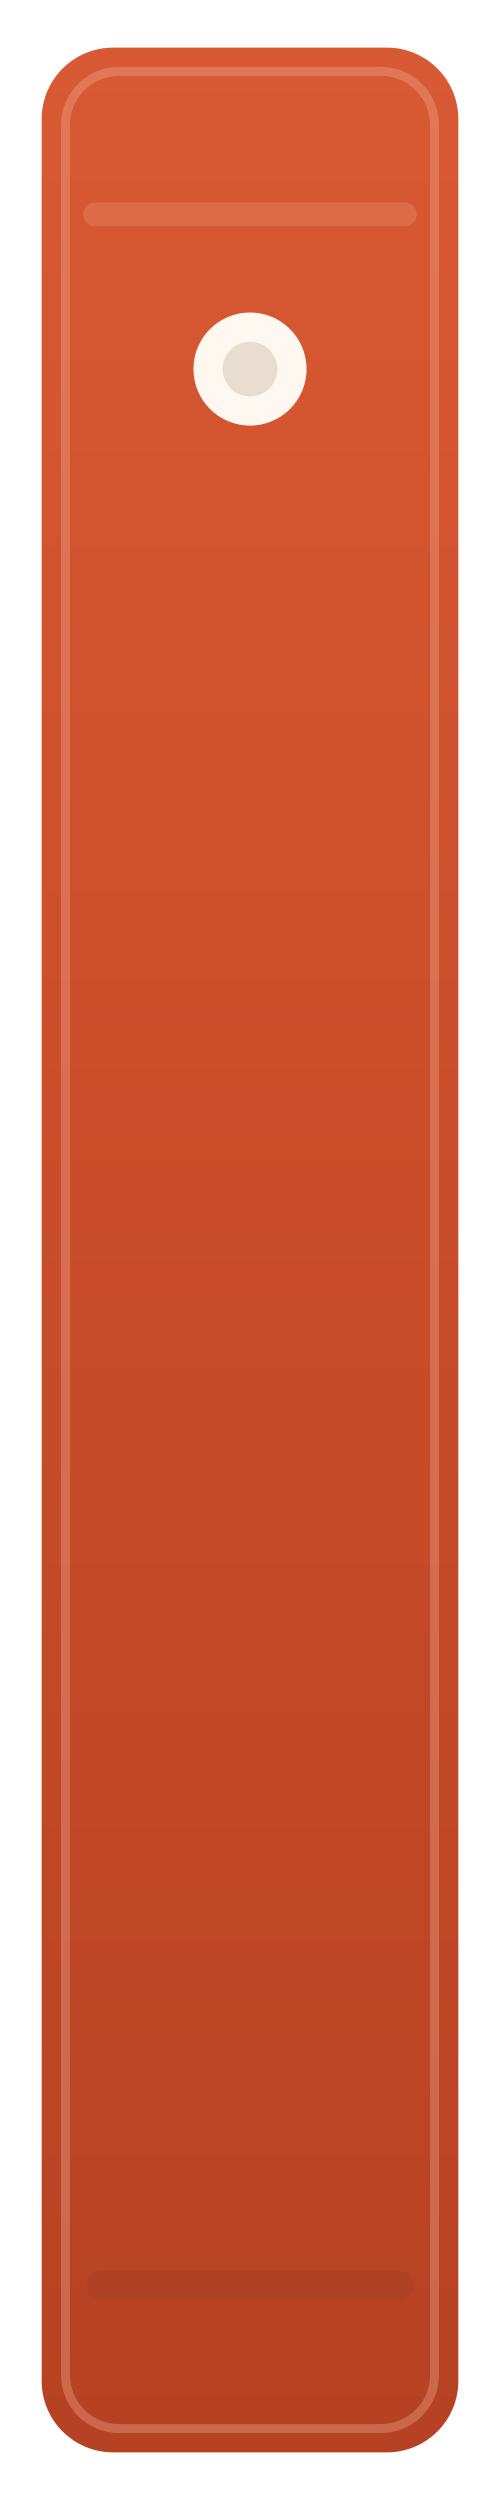
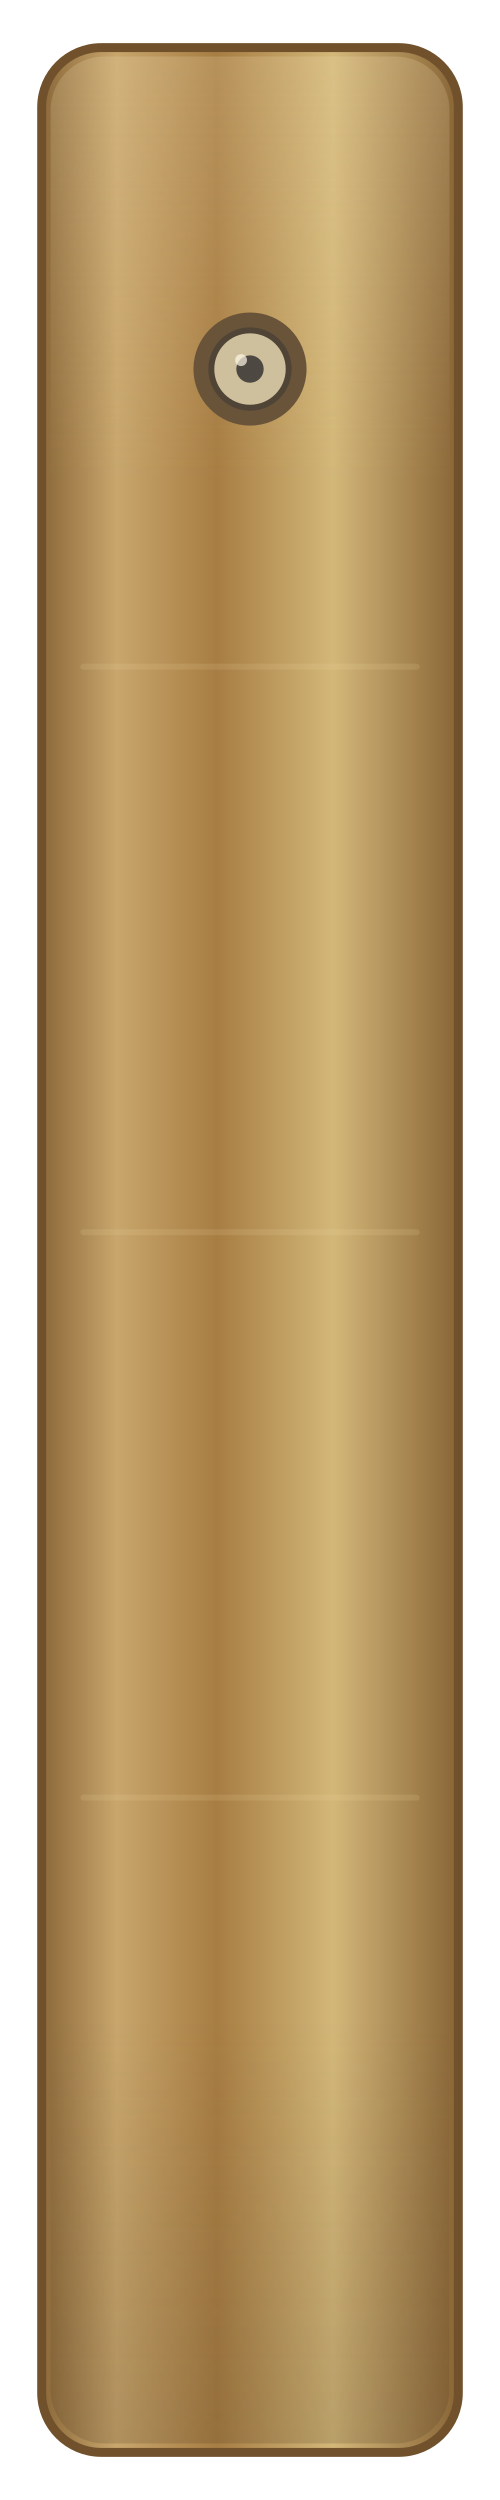
<svg xmlns="http://www.w3.org/2000/svg" viewBox="0 0 84 420">
  <defs>
-     <linearGradient id="coat" x1="42" y1="8" x2="42" y2="412" gradientUnits="userSpaceOnUse">
-       <stop stop-color="#D85A34" />
-       <stop offset="0.48" stop-color="#C94D2A" />
-       <stop offset="1" stop-color="#B64223" />
+     <linearGradient id="face" x1="7" y1="210" x2="77" y2="210" gradientUnits="userSpaceOnUse">
+       <stop stop-color="#8B6839" />
+       <stop offset=".18" stop-color="#C8A66C" />
+       <stop offset=".42" stop-color="#A77D43" />
+       <stop offset=".7" stop-color="#D3B779" />
+       <stop offset="1" stop-color="#896536" />
+     </linearGradient>
+     <linearGradient id="sheen" x1="42" y1="8" x2="42" y2="412" gradientUnits="userSpaceOnUse">
+       <stop stop-color="#F6E4B8" stop-opacity=".2" />
+       <stop offset=".18" stop-color="#F6E4B8" stop-opacity="0" />
+       <stop offset=".82" stop-color="#3F2E1D" stop-opacity="0" />
+       <stop offset="1" stop-color="#3F2E1D" stop-opacity=".18" />
    </linearGradient>
  </defs>
-   <rect x="7" y="8" width="70" height="404" rx="12" fill="url(#coat)" />
-   <rect x="11" y="12" width="62" height="396" rx="9" fill="none" stroke="#F2B59A" stroke-opacity=".34" stroke-width="1.5" />
-   <path d="M16 36h52" stroke="#E99070" stroke-opacity=".34" stroke-width="4" stroke-linecap="round" />
-   <path d="M17 384h50" stroke="#963E24" stroke-opacity=".26" stroke-width="5" stroke-linecap="round" />
-   <circle cx="42" cy="62" r="9.5" fill="#FFF8F1" />
-   <circle cx="42" cy="62" r="4.6" fill="#E9DDD2" />
+   <rect x="7" y="8" width="70" height="404" rx="10" fill="url(#face)" stroke="#70512B" stroke-width="1.5" />
+   <rect x="8.5" y="9.5" width="67" height="401" rx="9" fill="url(#sheen)" />
+   <g fill="none" stroke="#F4DFAD" stroke-linecap="round" opacity=".13">
+     <path d="M14 112h56" />
+     <path d="M14 207h56" />
+     <path d="M14 302h56" />
+   </g>
+   <circle cx="42" cy="62" r="9.5" fill="#69543A" />
+   <circle cx="42" cy="62" r="6.5" fill="#CFC09D" stroke="#4F4435" stroke-width="1" />
+   <circle cx="42" cy="62" r="2.3" fill="#4D4942" />
+   <circle cx="40.5" cy="60.5" r="1" fill="#FFF7E5" opacity=".7" />
</svg>
